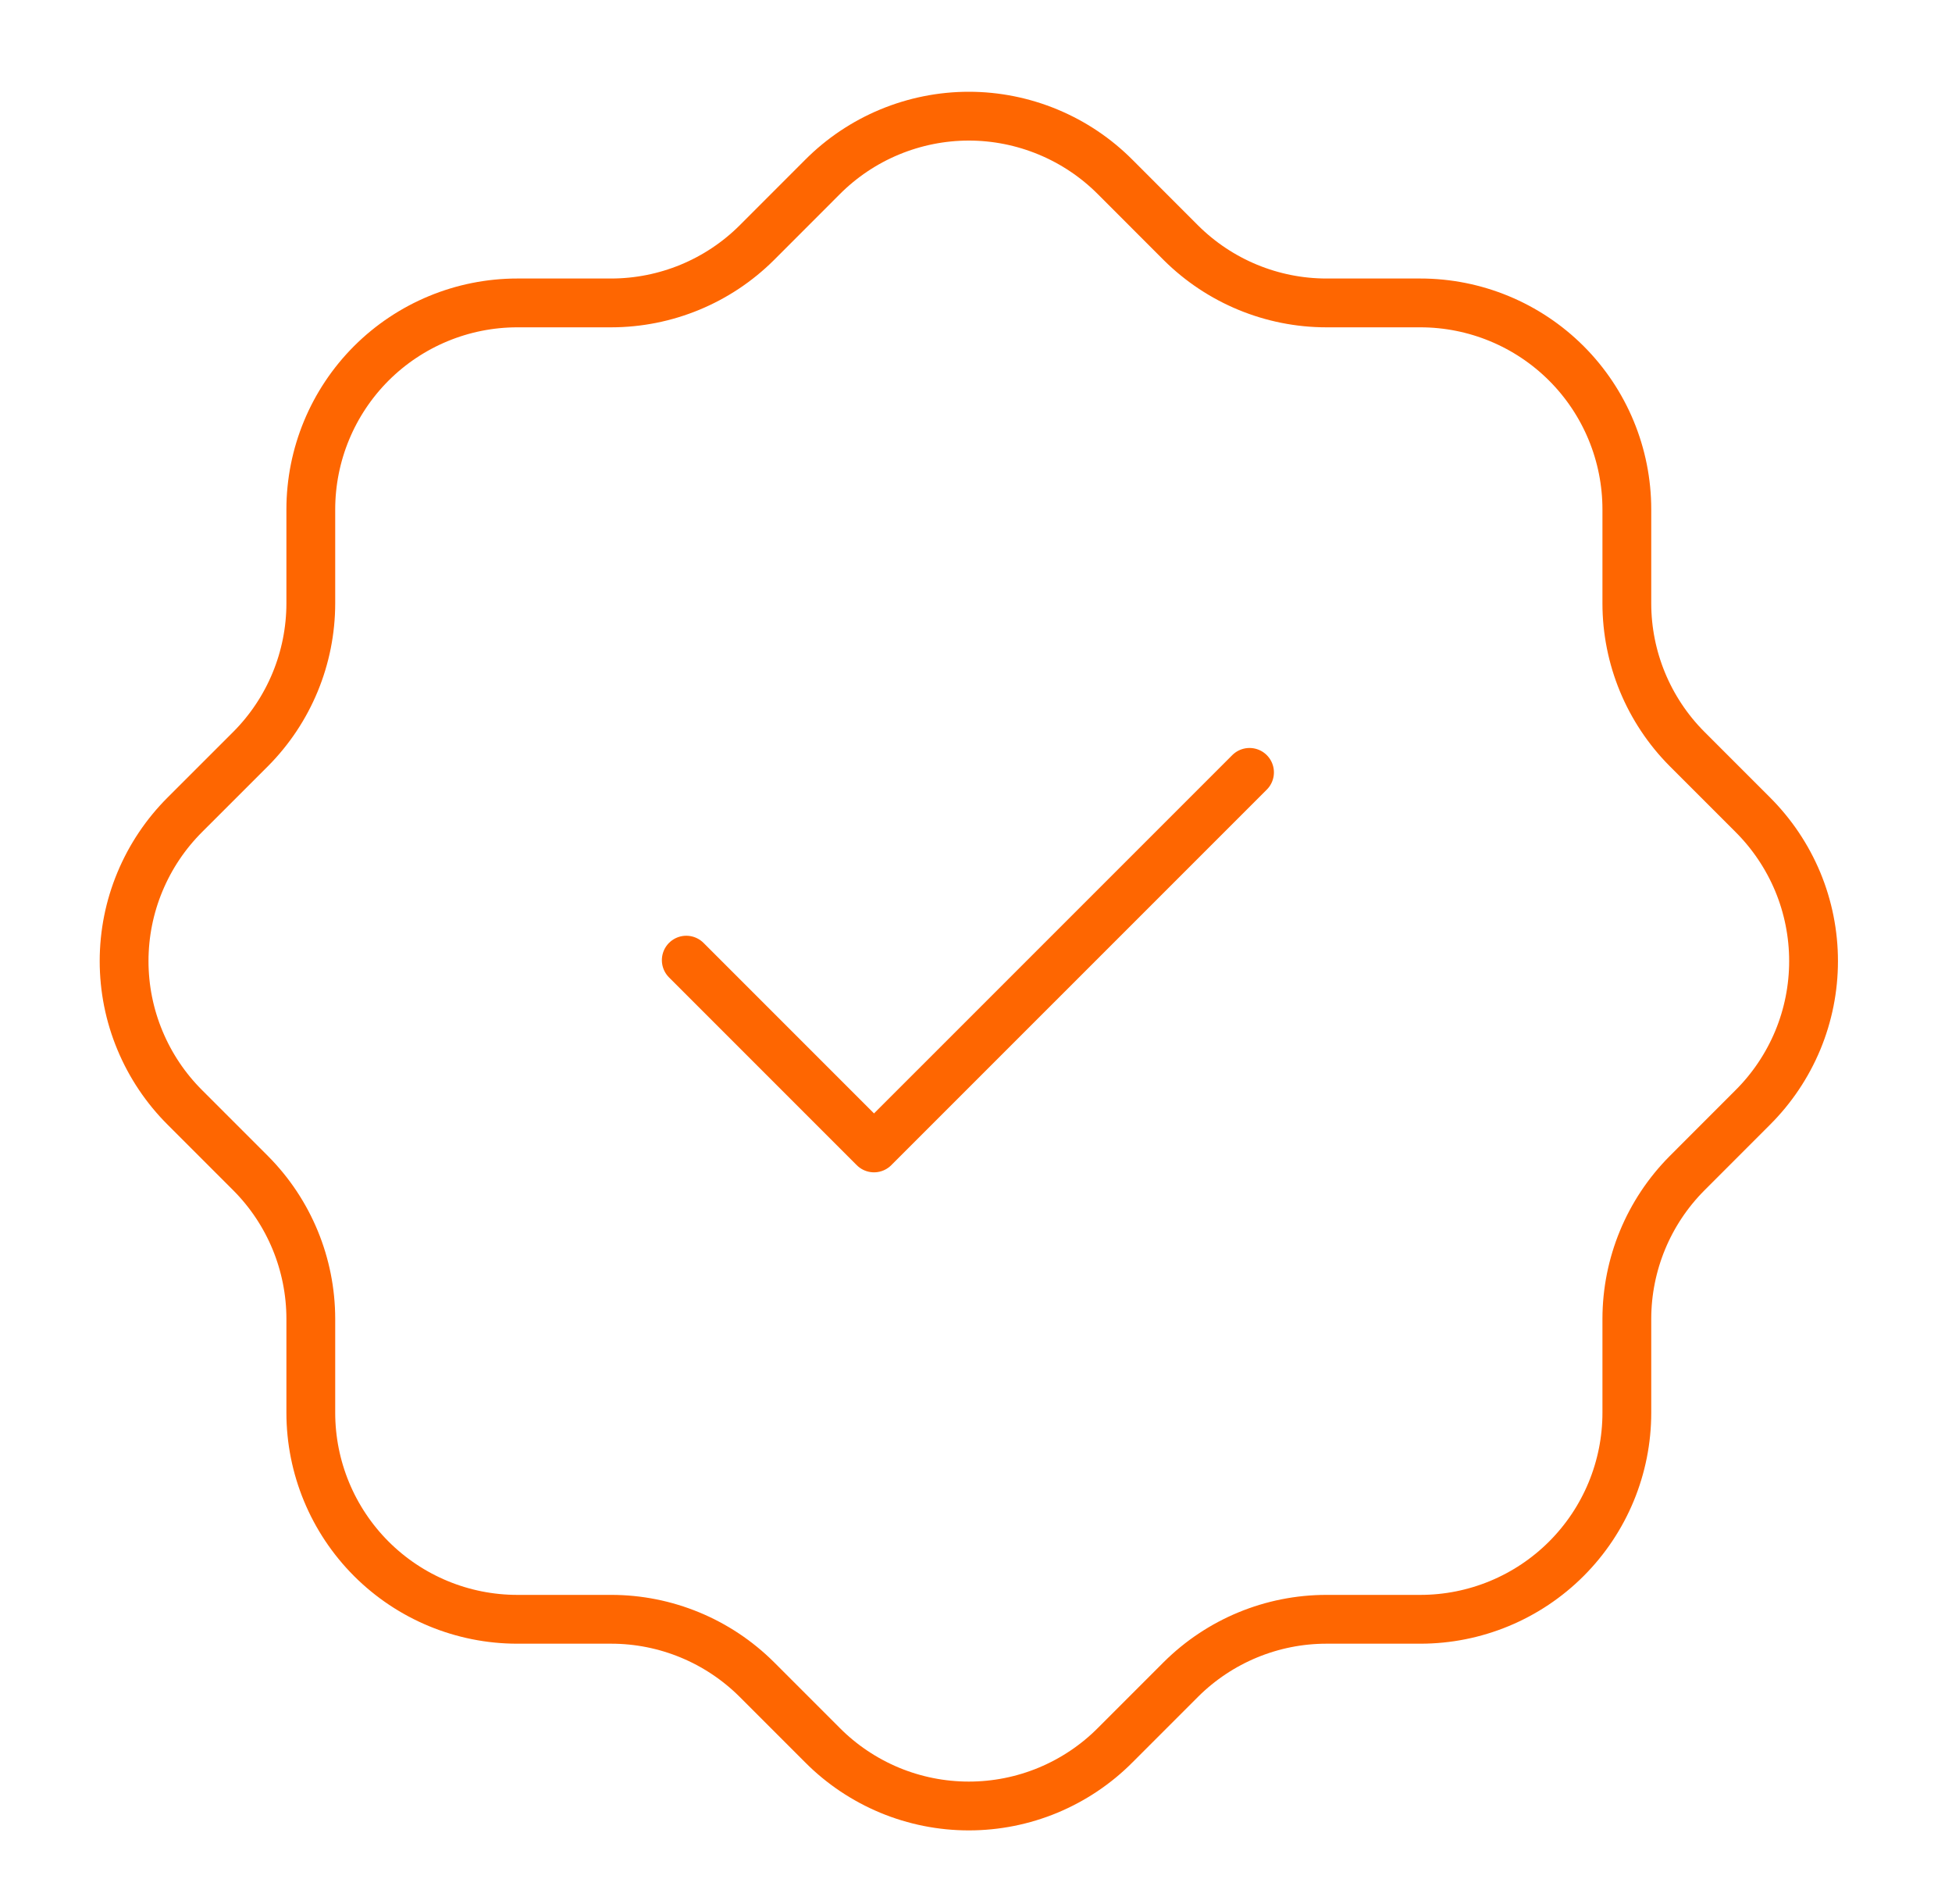
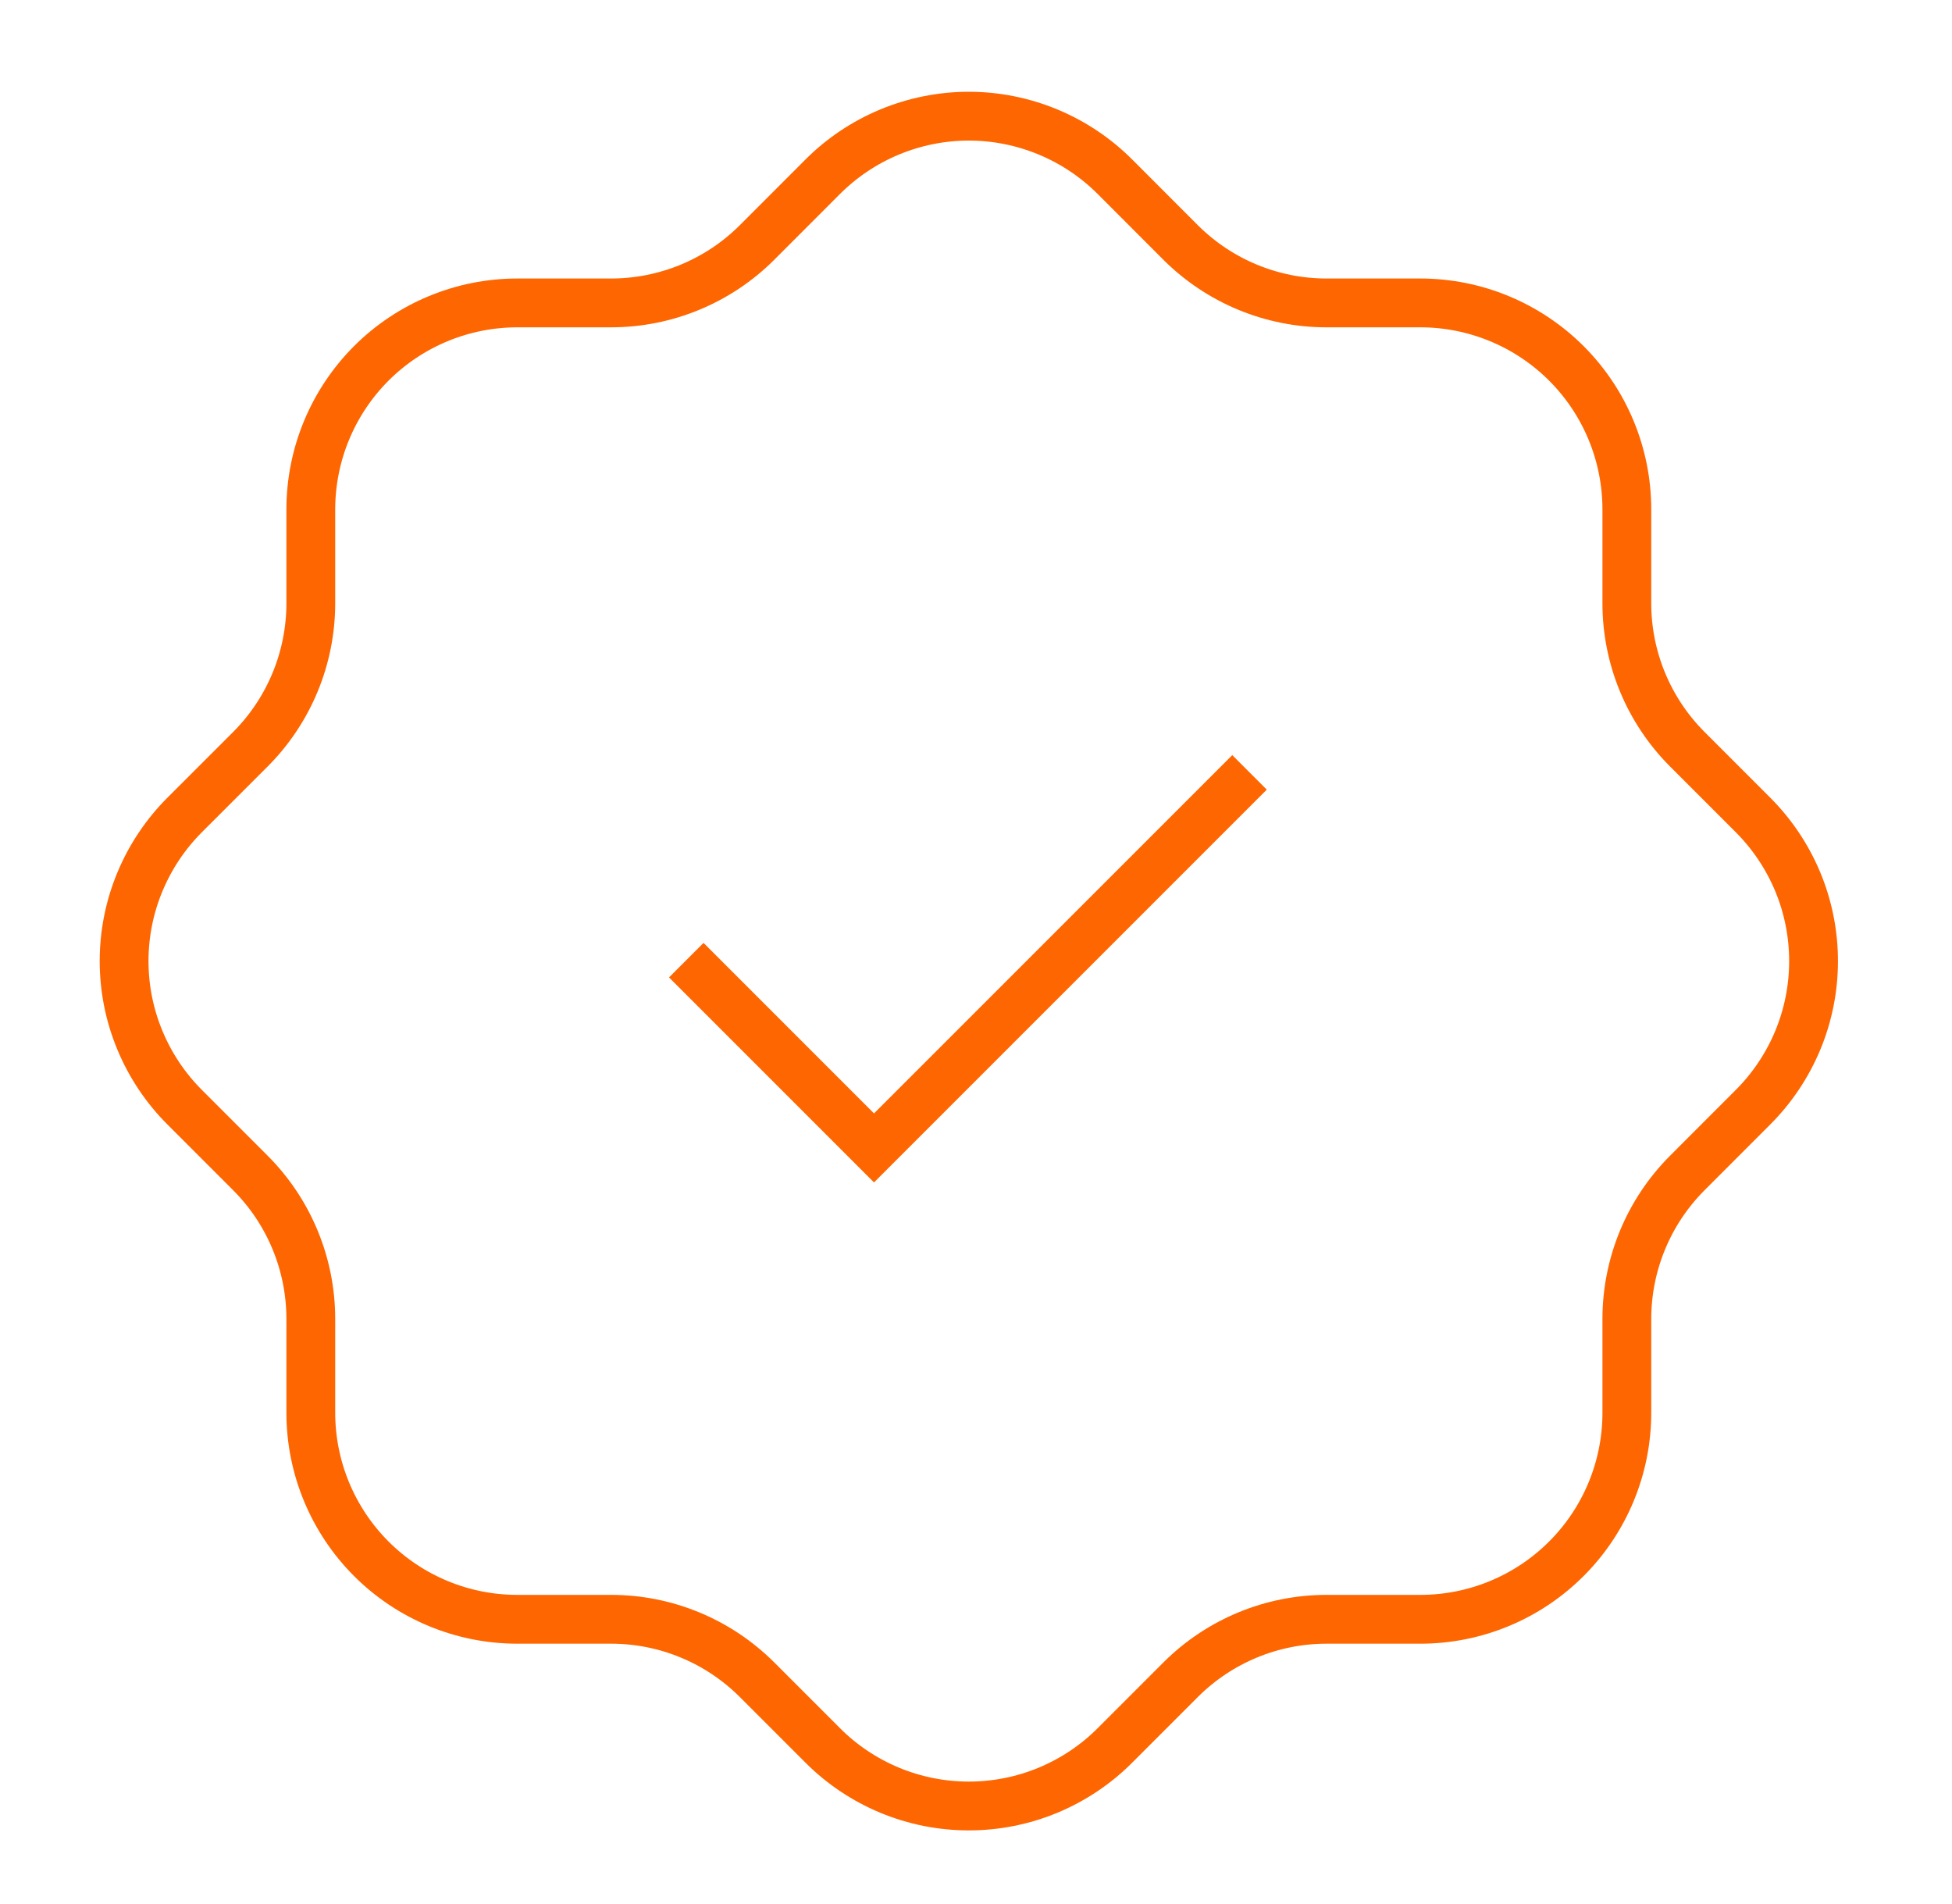
<svg xmlns="http://www.w3.org/2000/svg" width="40" height="39" viewBox="0 0 40 39" fill="none">
-   <path d="M14.063 19.671L17.91 23.518L25.605 15.824M6.369 10.438C6.369 9.315 6.815 8.239 7.608 7.445C8.402 6.652 9.478 6.206 10.601 6.206H12.524C13.642 6.205 14.713 5.763 15.506 4.975L16.852 3.628C17.245 3.233 17.713 2.919 18.228 2.705C18.743 2.491 19.295 2.38 19.853 2.38C20.411 2.38 20.963 2.491 21.478 2.705C21.993 2.919 22.461 3.233 22.854 3.628L24.2 4.975C24.993 5.763 26.066 6.206 27.182 6.206H29.105C30.228 6.206 31.304 6.652 32.098 7.445C32.892 8.239 33.337 9.315 33.337 10.438V12.361C33.337 13.477 33.78 14.55 34.569 15.343L35.915 16.689C36.31 17.083 36.624 17.55 36.839 18.065C37.053 18.58 37.163 19.132 37.163 19.69C37.163 20.248 37.053 20.8 36.839 21.315C36.624 21.83 36.31 22.298 35.915 22.691L34.569 24.038C33.781 24.83 33.338 25.902 33.337 27.019V28.943C33.337 30.065 32.892 31.141 32.098 31.935C31.304 32.729 30.228 33.175 29.105 33.175H27.182C26.064 33.175 24.993 33.618 24.2 34.406L22.854 35.752C22.461 36.148 21.993 36.461 21.478 36.676C20.963 36.89 20.411 37 19.853 37C19.295 37 18.743 36.89 18.228 36.676C17.713 36.461 17.245 36.148 16.852 35.752L15.506 34.406C14.713 33.618 13.642 33.175 12.524 33.175H10.601C9.478 33.175 8.402 32.729 7.608 31.935C6.815 31.141 6.369 30.065 6.369 28.943V27.019C6.368 25.902 5.926 24.83 5.138 24.038L3.791 22.691C3.396 22.298 3.082 21.83 2.868 21.315C2.653 20.8 2.543 20.248 2.543 19.69C2.543 19.132 2.653 18.58 2.868 18.065C3.082 17.55 3.396 17.083 3.791 16.689L5.138 15.343C5.926 14.55 6.368 13.479 6.369 12.361V10.438Z" stroke="#FE6601" strokeWidth="4" stroke-linecap="round" stroke-linejoin="round" />
+   <path d="M14.063 19.671L17.91 23.518L25.605 15.824M6.369 10.438C6.369 9.315 6.815 8.239 7.608 7.445C8.402 6.652 9.478 6.206 10.601 6.206H12.524C13.642 6.205 14.713 5.763 15.506 4.975L16.852 3.628C17.245 3.233 17.713 2.919 18.228 2.705C18.743 2.491 19.295 2.38 19.853 2.38C20.411 2.38 20.963 2.491 21.478 2.705C21.993 2.919 22.461 3.233 22.854 3.628L24.2 4.975C24.993 5.763 26.066 6.206 27.182 6.206H29.105C30.228 6.206 31.304 6.652 32.098 7.445C32.892 8.239 33.337 9.315 33.337 10.438V12.361C33.337 13.477 33.78 14.55 34.569 15.343L35.915 16.689C36.31 17.083 36.624 17.55 36.839 18.065C37.053 18.58 37.163 19.132 37.163 19.69C37.163 20.248 37.053 20.8 36.839 21.315C36.624 21.83 36.31 22.298 35.915 22.691L34.569 24.038C33.781 24.83 33.338 25.902 33.337 27.019V28.943C33.337 30.065 32.892 31.141 32.098 31.935C31.304 32.729 30.228 33.175 29.105 33.175H27.182C26.064 33.175 24.993 33.618 24.2 34.406L22.854 35.752C22.461 36.148 21.993 36.461 21.478 36.676C20.963 36.89 20.411 37 19.853 37C19.295 37 18.743 36.89 18.228 36.676C17.713 36.461 17.245 36.148 16.852 35.752L15.506 34.406C14.713 33.618 13.642 33.175 12.524 33.175H10.601C9.478 33.175 8.402 32.729 7.608 31.935C6.815 31.141 6.369 30.065 6.369 28.943V27.019C6.368 25.902 5.926 24.83 5.138 24.038L3.791 22.691C3.396 22.298 3.082 21.83 2.868 21.315C2.653 20.8 2.543 20.248 2.543 19.69C2.543 19.132 2.653 18.58 2.868 18.065C3.082 17.55 3.396 17.083 3.791 16.689L5.138 15.343C5.926 14.55 6.368 13.479 6.369 12.361V10.438Z" stroke="#FE6601" strokeWidth="4" strokeLinecap="round" strokeLinejoin="round" />
</svg>
